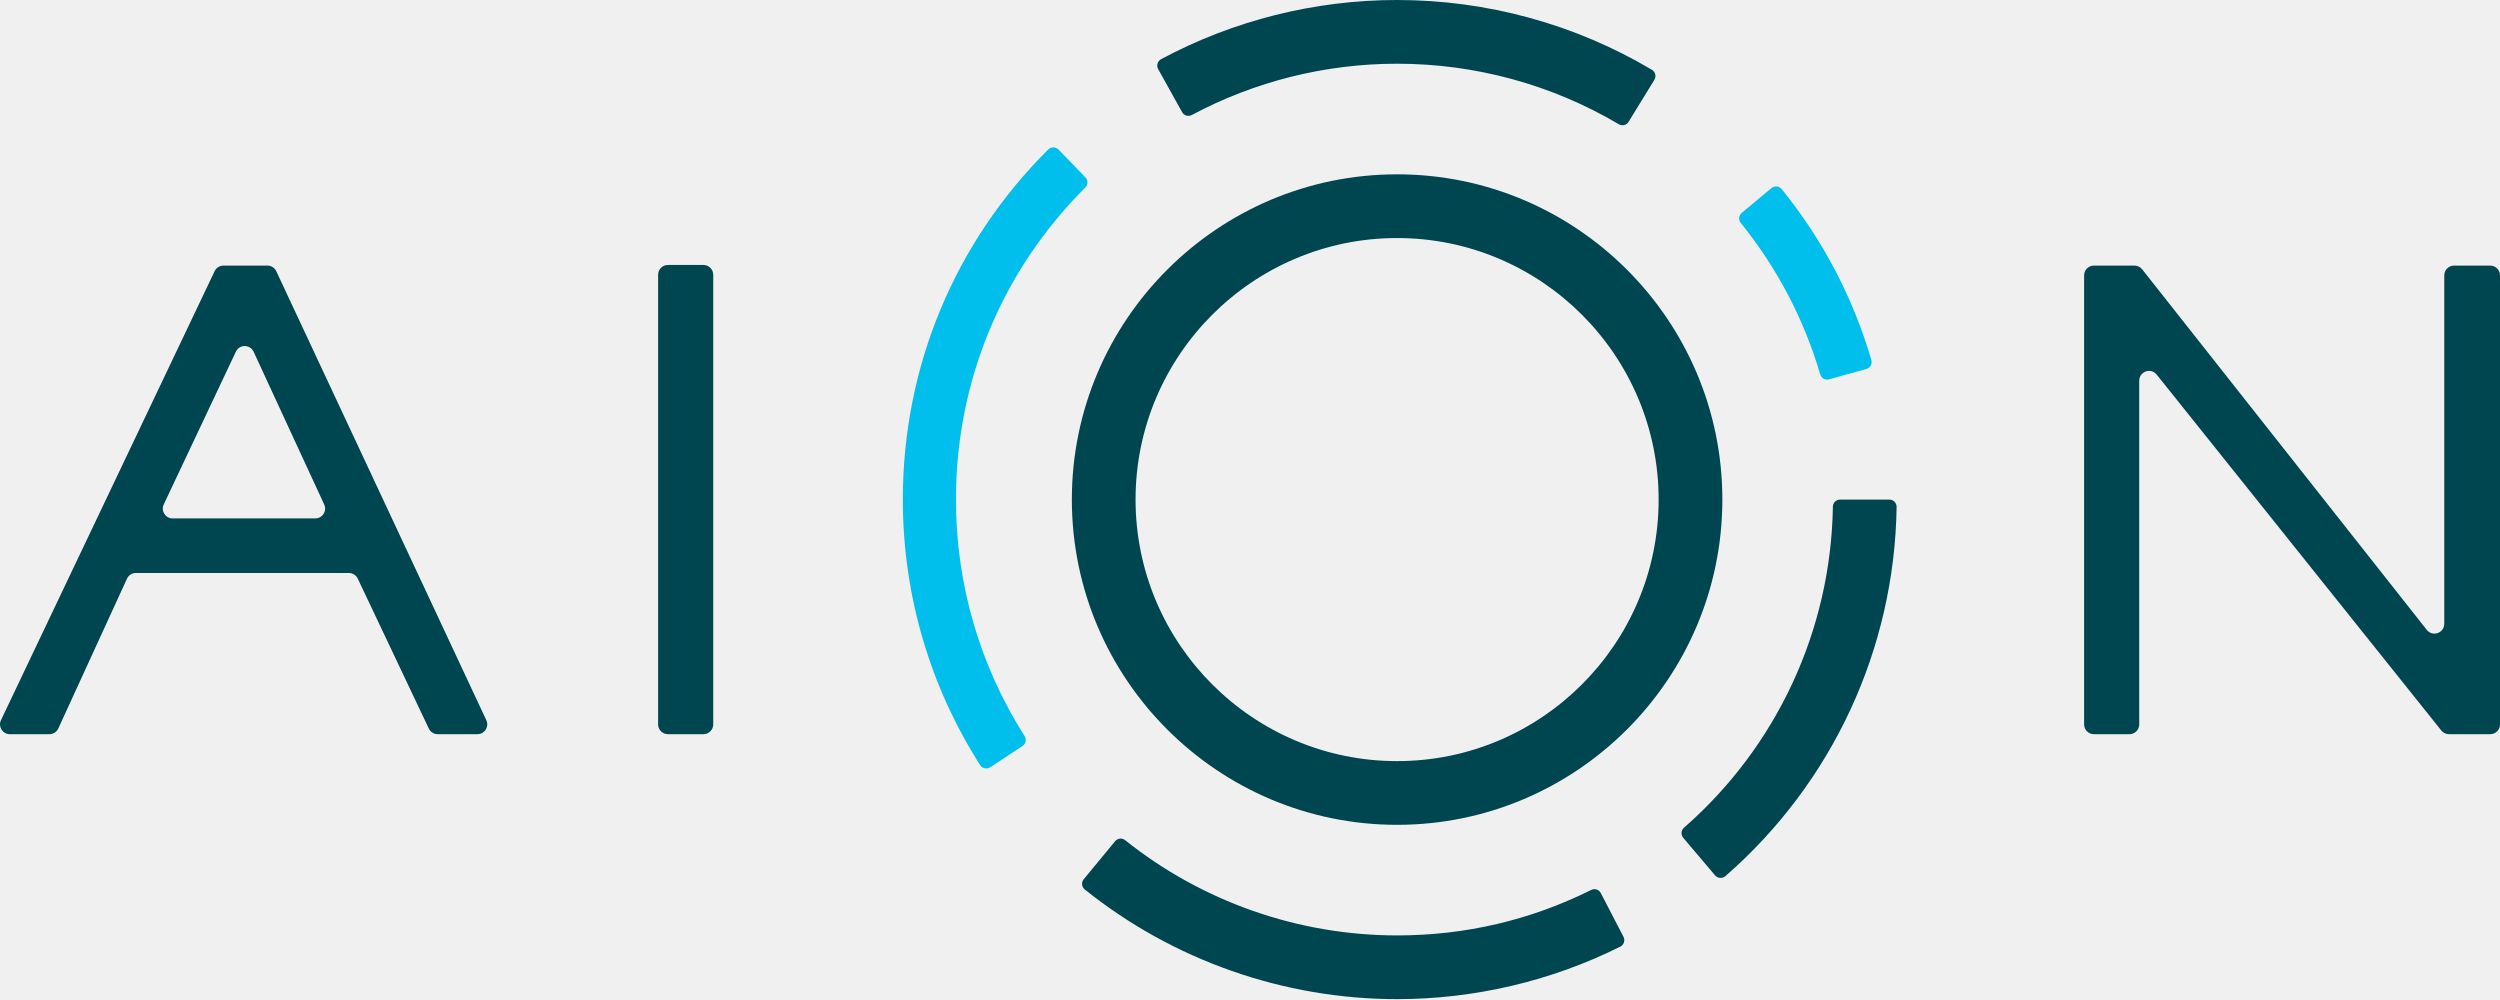
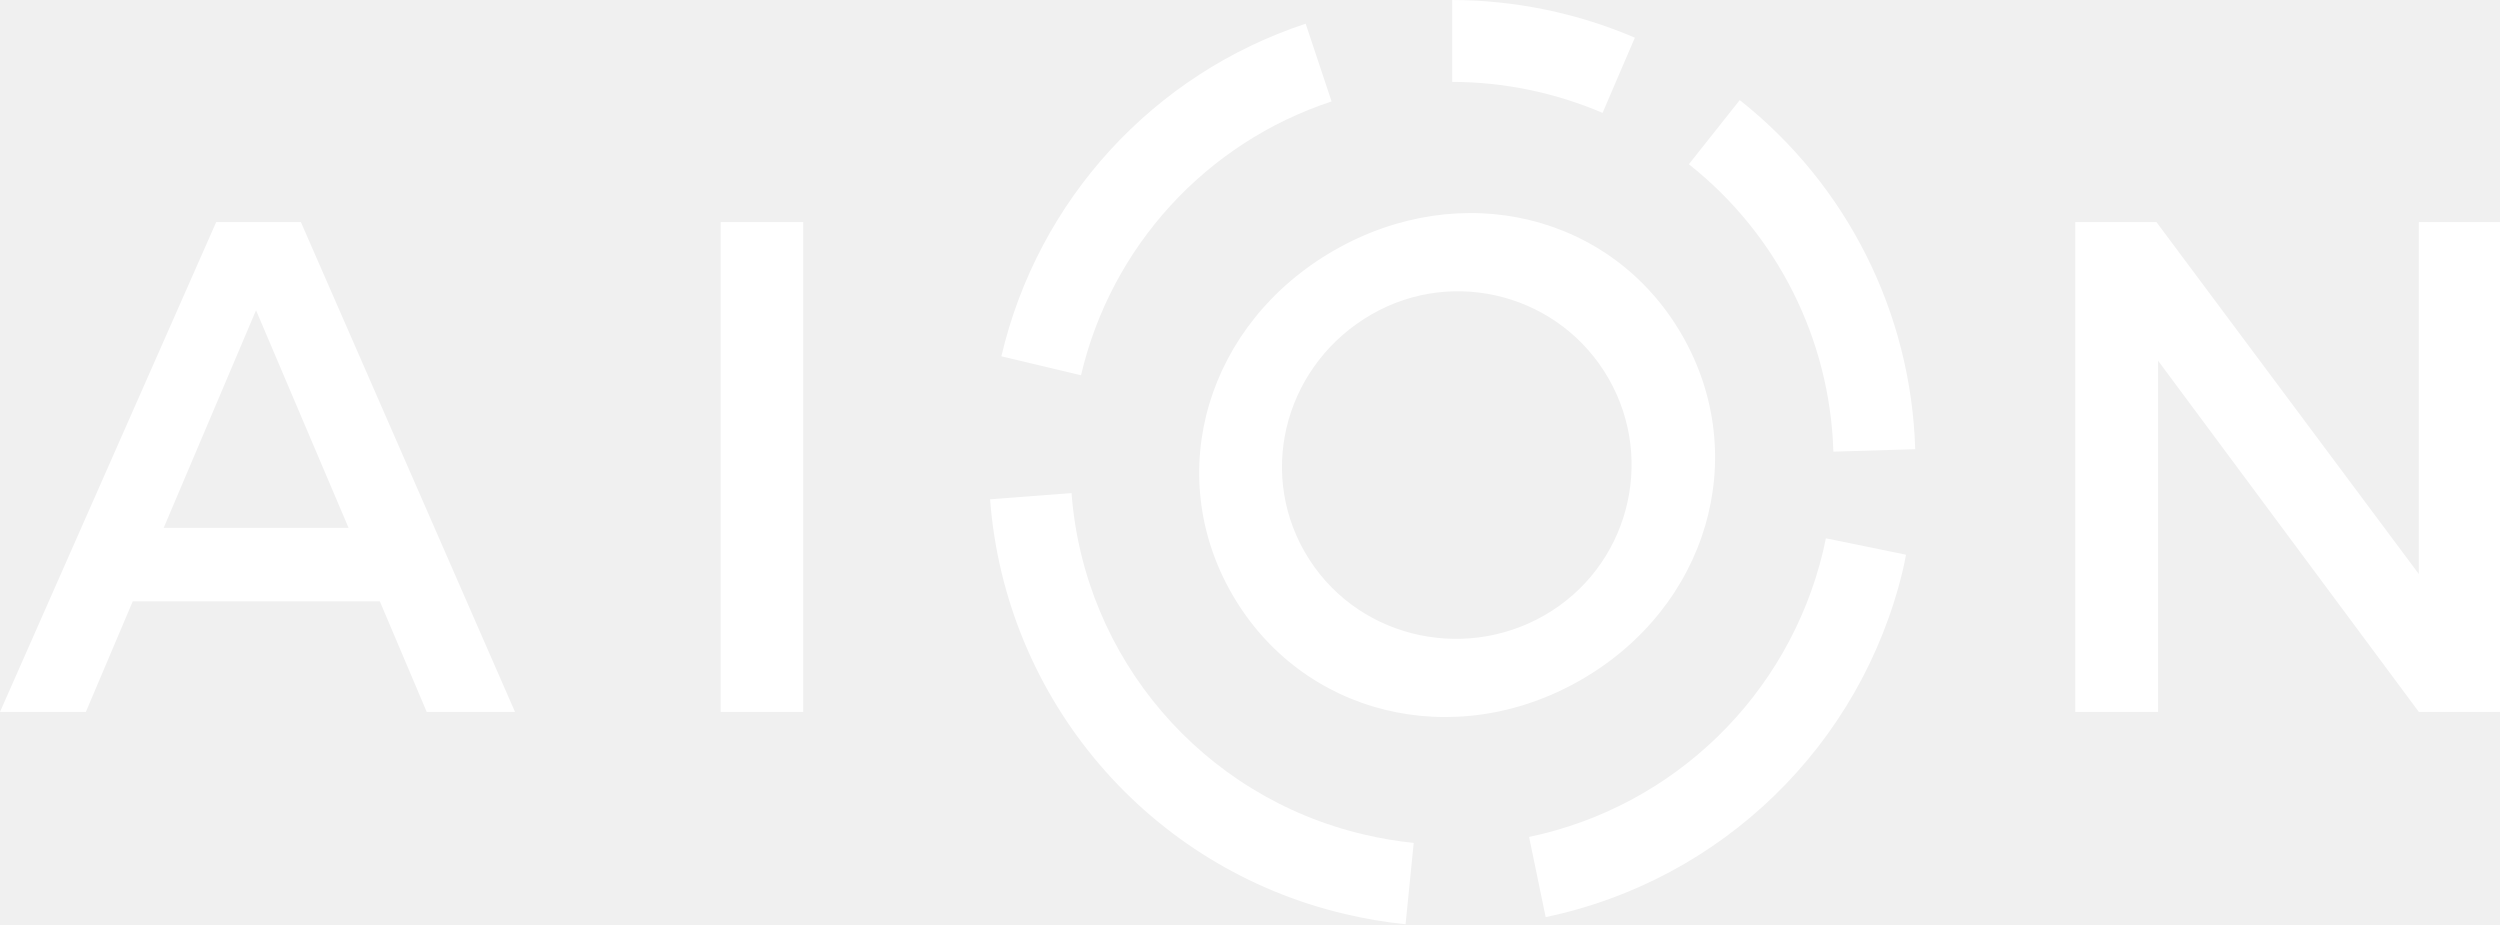
- <svg xmlns="http://www.w3.org/2000/svg" version="1.1" id="Layer_1" x="0px" y="0px" width="276.756px" height="110.607px" viewBox="0 0 276.756 110.607" enable-background="new 0 0 276.756 110.607" xml:space="preserve">
-   <path fill="#004651" d="M180.284,13.49c-0.227,0.371-0.705,0.484-1.08,0.263c-7.408-4.384-15.877-6.699-24.543-6.699  c-7.936,0-15.775,1.96-22.726,5.677c-0.384,0.205-0.858,0.071-1.07-0.31l-2.651-4.768c-0.217-0.391-0.075-0.89,0.318-1.101  C136.521,2.263,145.536,0,154.661,0c9.961,0,19.695,2.669,28.211,7.727c0.383,0.228,0.504,0.732,0.27,1.113L180.284,13.49z" />
-   <path fill="#00BFEC" d="M201.504,41.448c-1.807-6.133-4.764-11.767-8.799-16.769c-0.273-0.339-0.23-0.832,0.105-1.11l3.287-2.74  c0.344-0.286,0.861-0.238,1.143,0.109c4.557,5.635,7.891,11.989,9.922,18.911c0.127,0.429-0.129,0.881-0.561,1l-4.125,1.145  C202.057,42.11,201.629,41.866,201.504,41.448z" />
-   <path fill="#004651" d="M189.858,96.902l-3.525-4.163c-0.281-0.332-0.238-0.824,0.09-1.111  c10.291-9.005,16.262-21.877,16.482-35.538c0.008-0.436,0.355-0.786,0.791-0.786h5.455c0.447,0,0.814,0.368,0.809,0.815  c-0.23,15.719-7.1,30.53-18.957,40.873C190.667,97.286,190.147,97.243,189.858,96.902z" />
-   <path fill="#004651" d="M154.661,110.607c-12.559,0-24.802-4.304-34.574-12.138c-0.349-0.279-0.398-0.796-0.113-1.141l3.477-4.207  c0.277-0.335,0.768-0.381,1.107-0.109c8.514,6.804,19.171,10.541,30.103,10.541c7.564,0,14.787-1.694,21.486-5.035  c0.391-0.194,0.859-0.047,1.061,0.34l2.514,4.845c0.207,0.396,0.051,0.891-0.35,1.091  C171.756,108.599,163.231,110.607,154.661,110.607z" />
-   <path fill="#00BFEC" d="M109.627,84.934c-0.373,0.246-0.882,0.142-1.122-0.235c-5.604-8.778-8.56-18.924-8.56-29.395  c0-14.686,5.709-28.417,16.094-38.757c0.316-0.315,0.835-0.307,1.146,0.014l2.977,3.077c0.303,0.313,0.293,0.808-0.016,1.116  c-9.242,9.225-14.322,21.463-14.322,34.55c0,9.327,2.627,18.363,7.604,26.184c0.234,0.367,0.136,0.851-0.228,1.091L109.627,84.934z" />
-   <path fill="#004651" d="M154.661,91.31c-19.853,0-36.005-16.152-36.005-36.006s16.152-36.006,36.005-36.006  c19.855,0,36.008,16.152,36.008,36.006S174.516,91.31,154.661,91.31z M154.661,26.352c-15.963,0-28.952,12.988-28.952,28.952  c0,15.964,12.989,28.953,28.952,28.953c15.965,0,28.953-12.988,28.953-28.953C183.614,39.34,170.625,26.352,154.661,26.352z" />
-   <path fill="#004651" d="M47.472,80.656l-7.87-16.606c-0.18-0.379-0.562-0.62-0.98-0.62h-23.58c-0.424,0-0.809,0.247-0.985,0.633  L6.454,80.644c-0.177,0.385-0.562,0.632-0.986,0.632H1.086c-0.797,0-1.321-0.83-0.979-1.551l23.652-49.706  c0.18-0.378,0.561-0.618,0.979-0.618h4.864c0.422,0,0.805,0.243,0.983,0.625l23.253,49.706c0.337,0.72-0.188,1.544-0.982,1.544  h-4.404C48.033,81.276,47.651,81.035,47.472,80.656z M26.112,38.931l-7.985,16.909c-0.34,0.719,0.185,1.548,0.98,1.548h15.799  c0.792,0,1.316-0.821,0.984-1.54l-7.813-16.908C27.691,38.103,26.505,38.098,26.112,38.931z" />
-   <path fill="#004651" d="M72.854,80.192V30.417c0-0.599,0.485-1.085,1.085-1.085h3.932c0.599,0,1.085,0.486,1.085,1.085v49.775  c0,0.599-0.486,1.084-1.085,1.084h-3.932C73.34,81.276,72.854,80.791,72.854,80.192z" />
-   <path fill="#004651" d="M270.26,80.869l-31.51-39.4c-0.641-0.801-1.932-0.348-1.932,0.678v38.046c0,0.599-0.486,1.084-1.086,1.084  h-3.932c-0.598,0-1.084-0.485-1.084-1.084V30.485c0-0.599,0.486-1.084,1.084-1.084h4.492c0.332,0,0.645,0.152,0.85,0.412  l31.508,39.914c0.637,0.808,1.936,0.356,1.936-0.672v-38.57c0-0.599,0.486-1.084,1.084-1.084h4.002c0.6,0,1.084,0.485,1.084,1.084  v49.707c0,0.599-0.484,1.084-1.084,1.084h-4.564C270.778,81.276,270.467,81.126,270.26,80.869z" />
-   <g>
- </g>
-   <g>
- </g>
-   <g>
- </g>
-   <g>
- </g>
-   <g>
- </g>
-   <g>
- </g>
-   <g>
- </g>
-   <g>
- </g>
-   <g>
- </g>
-   <g>
- </g>
-   <g>
- </g>
-   <g>
- </g>
-   <g>
- </g>
-   <g>
- </g>
-   <g>
- </g>
+ <svg xmlns="http://www.w3.org/2000/svg" id="Layer_1" data-name="Layer 1" viewBox="0 0 527.28 194.94">
+   <defs>
+     <style>.cls-1{fill:#fff;}.cls-2{fill:#fff;}</style>
+   </defs>
+   <path class="cls-1" d="M354.79,70.72c14.7,25.59,5.36,57.34-21.39,72.7s-58.87,7.43-73.57-18.16-5.21-57.08,21.54-72.44S340.09,45.13,354.79,70.72Zm-79.6,45.71c10.22,17.79,33,23.41,50.55,13.35a36.6,36.6,0,1,0-36.45-63.48C271.62,76.45,265,98.65,275.19,116.44Z" />
+   <path class="cls-1" d="M401.32,120.29A98.12,98.12,0,0,1,326,193.43l-3.5-16.91a80.79,80.79,0,0,0,62-60.22c.22-.92.42-1.84.6-2.76L402,117Q401.71,118.63,401.32,120.29Z" />
+   <path class="cls-1" d="M403.94,94.74l-17.26.52A80.3,80.3,0,0,0,356.2,34.64l10.73-13.53A97.53,97.53,0,0,1,403.94,94.74Z" />
+   <path class="cls-1" d="M280.85,21.39A80,80,0,0,0,228,79.15l-16.8-4A97.18,97.18,0,0,1,275.38,5Z" />
+   <path class="cls-1" d="M28,126.83l-9.89,23.32H0L45.6,46.84H63.46l45.16,103.31H90l-9.89-23.32ZM54,65.44l-19.48,45.9h39Z" />
+   <path class="cls-1" d="M152,150.15V46.84h17.41V150.15Z" />
+   <path class="cls-1" d="M510.16,150.15l-55-74.08v74.08H437.7V46.84h17.12l55.34,74.23V46.84h17.12V150.15Z" />
+   <path class="cls-2" d="M296.45,194.94a98.73,98.73,0,0,1-12.76-2.16,97.4,97.4,0,0,1-74.87-87.47L226,104a80.18,80.18,0,0,0,61.64,72,81.94,81.94,0,0,0,10.53,1.78Z" />
+   <path class="cls-2" d="M344.82,7.93,338,23.81a81.16,81.16,0,0,0-31.72-6.54l0-17.27a98.57,98.57,0,0,1,38.49,7.93Z" />
</svg>
